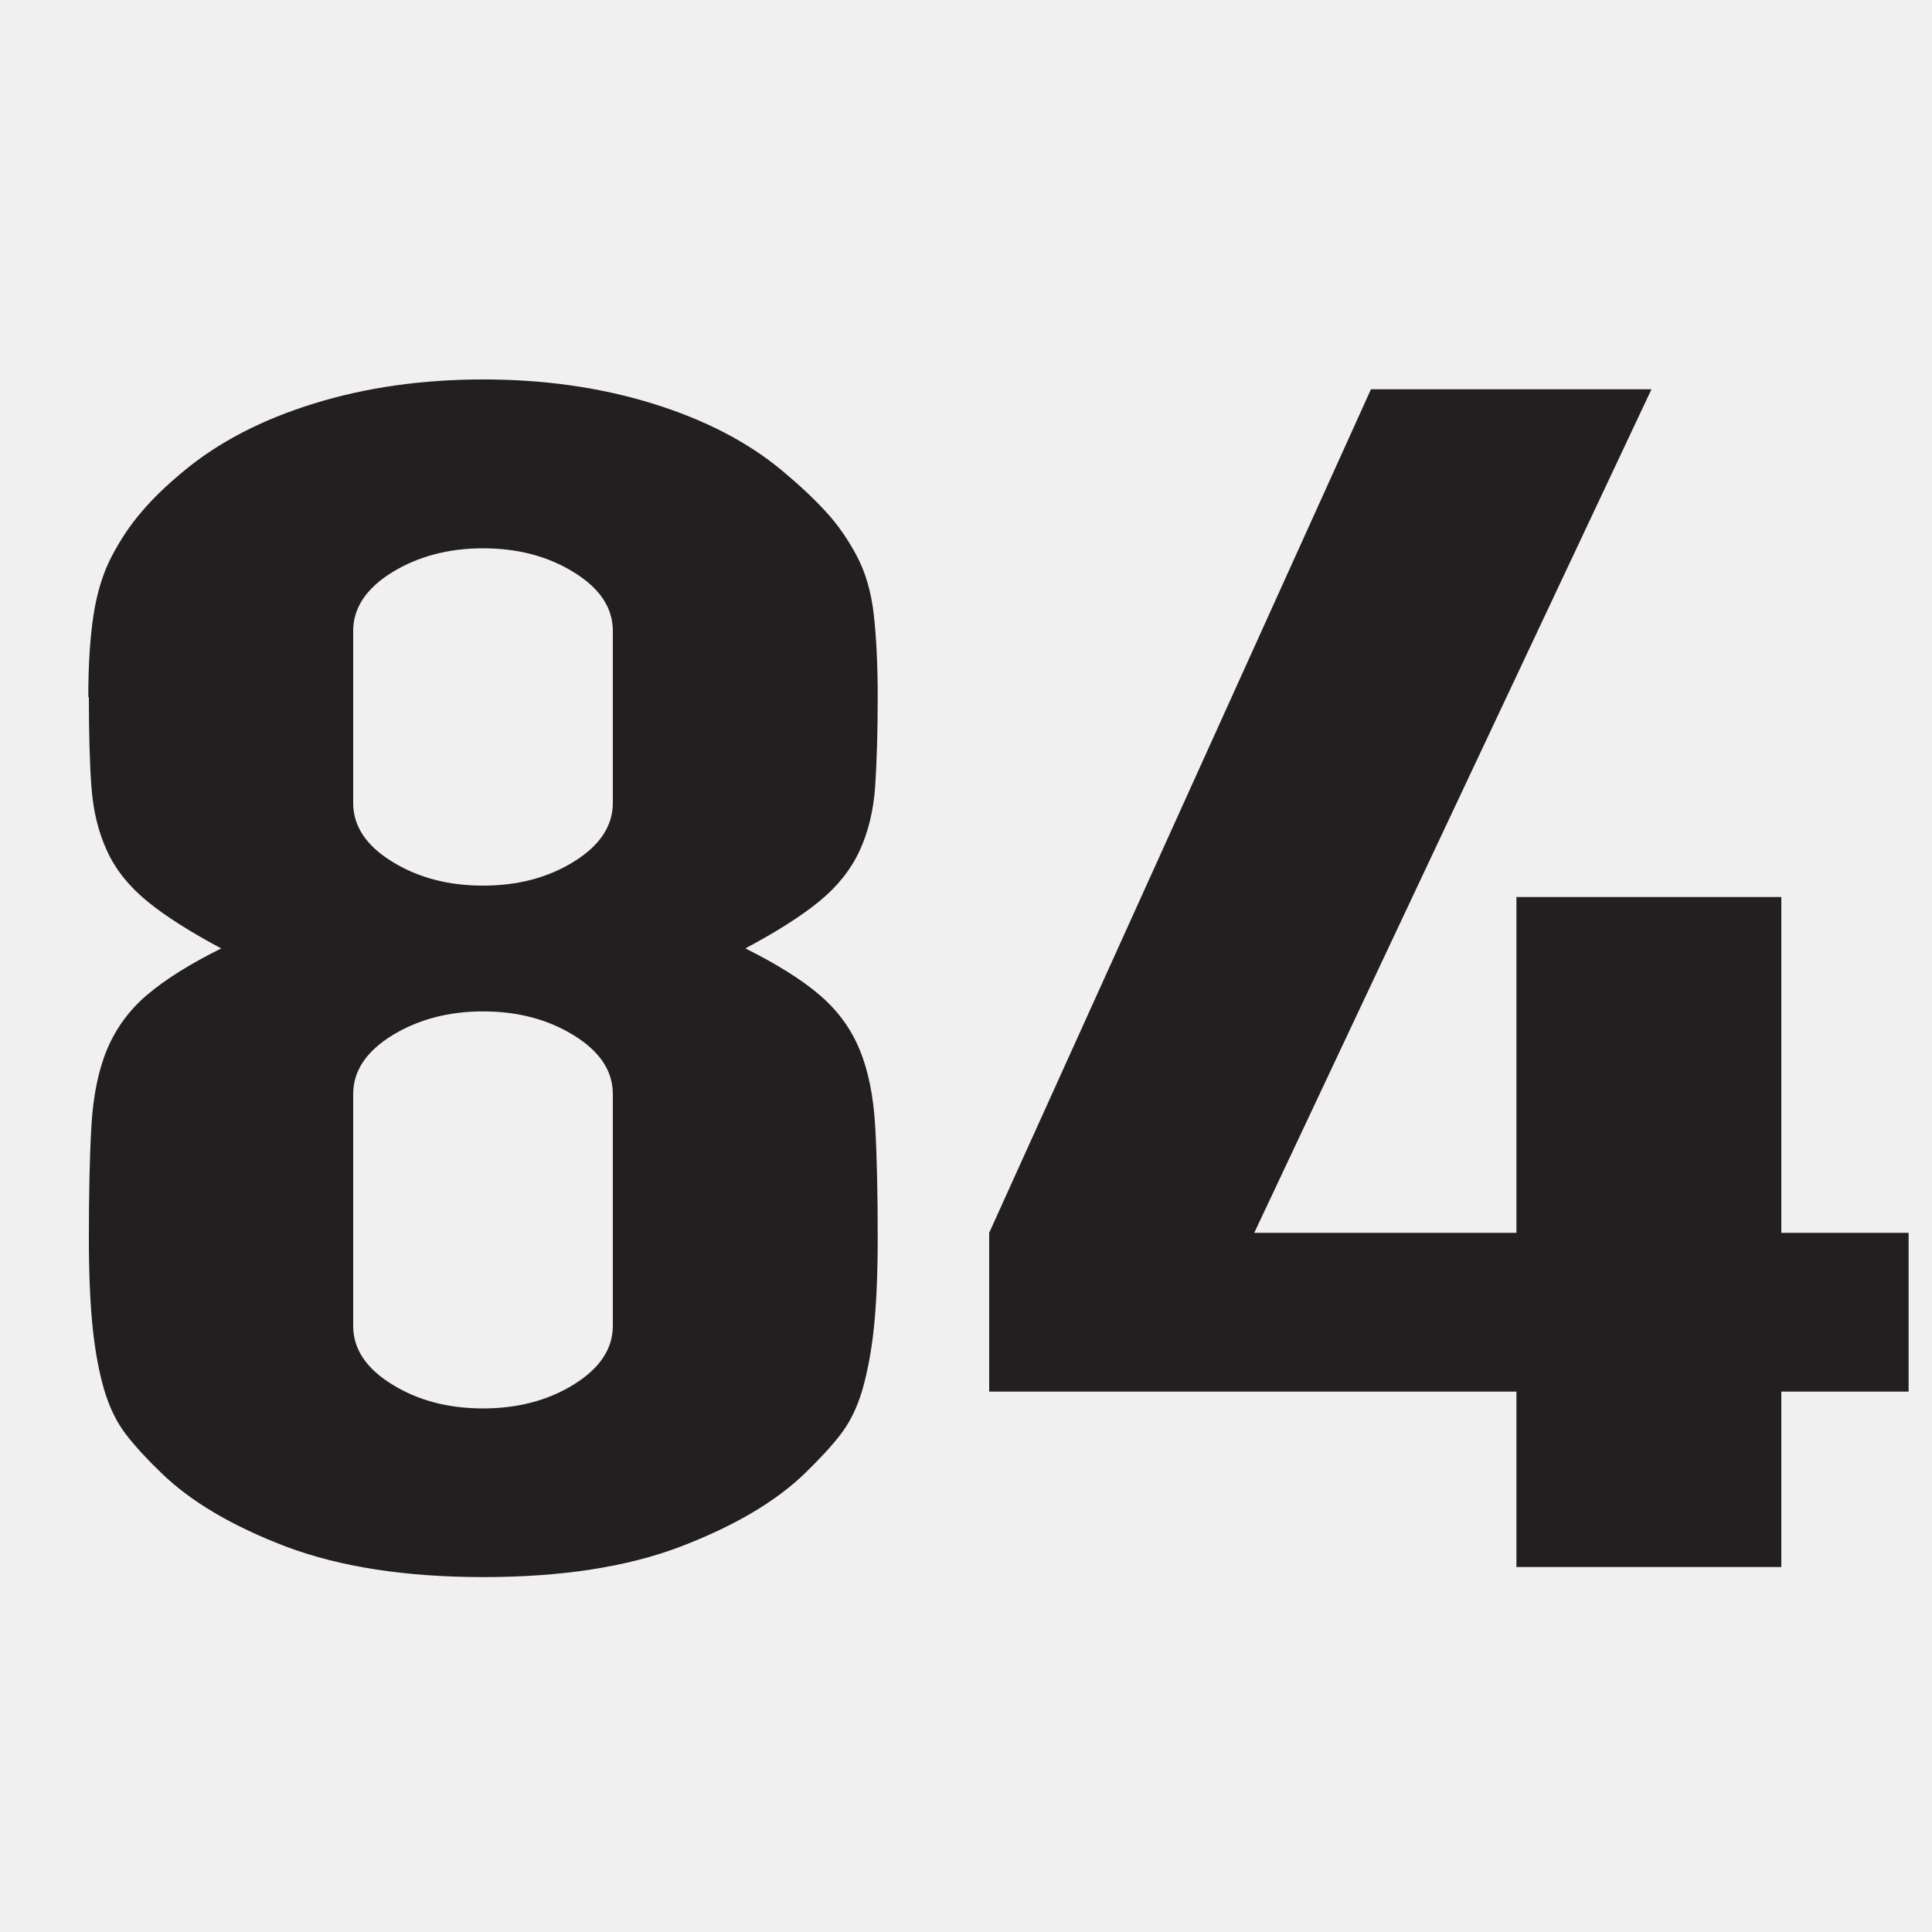
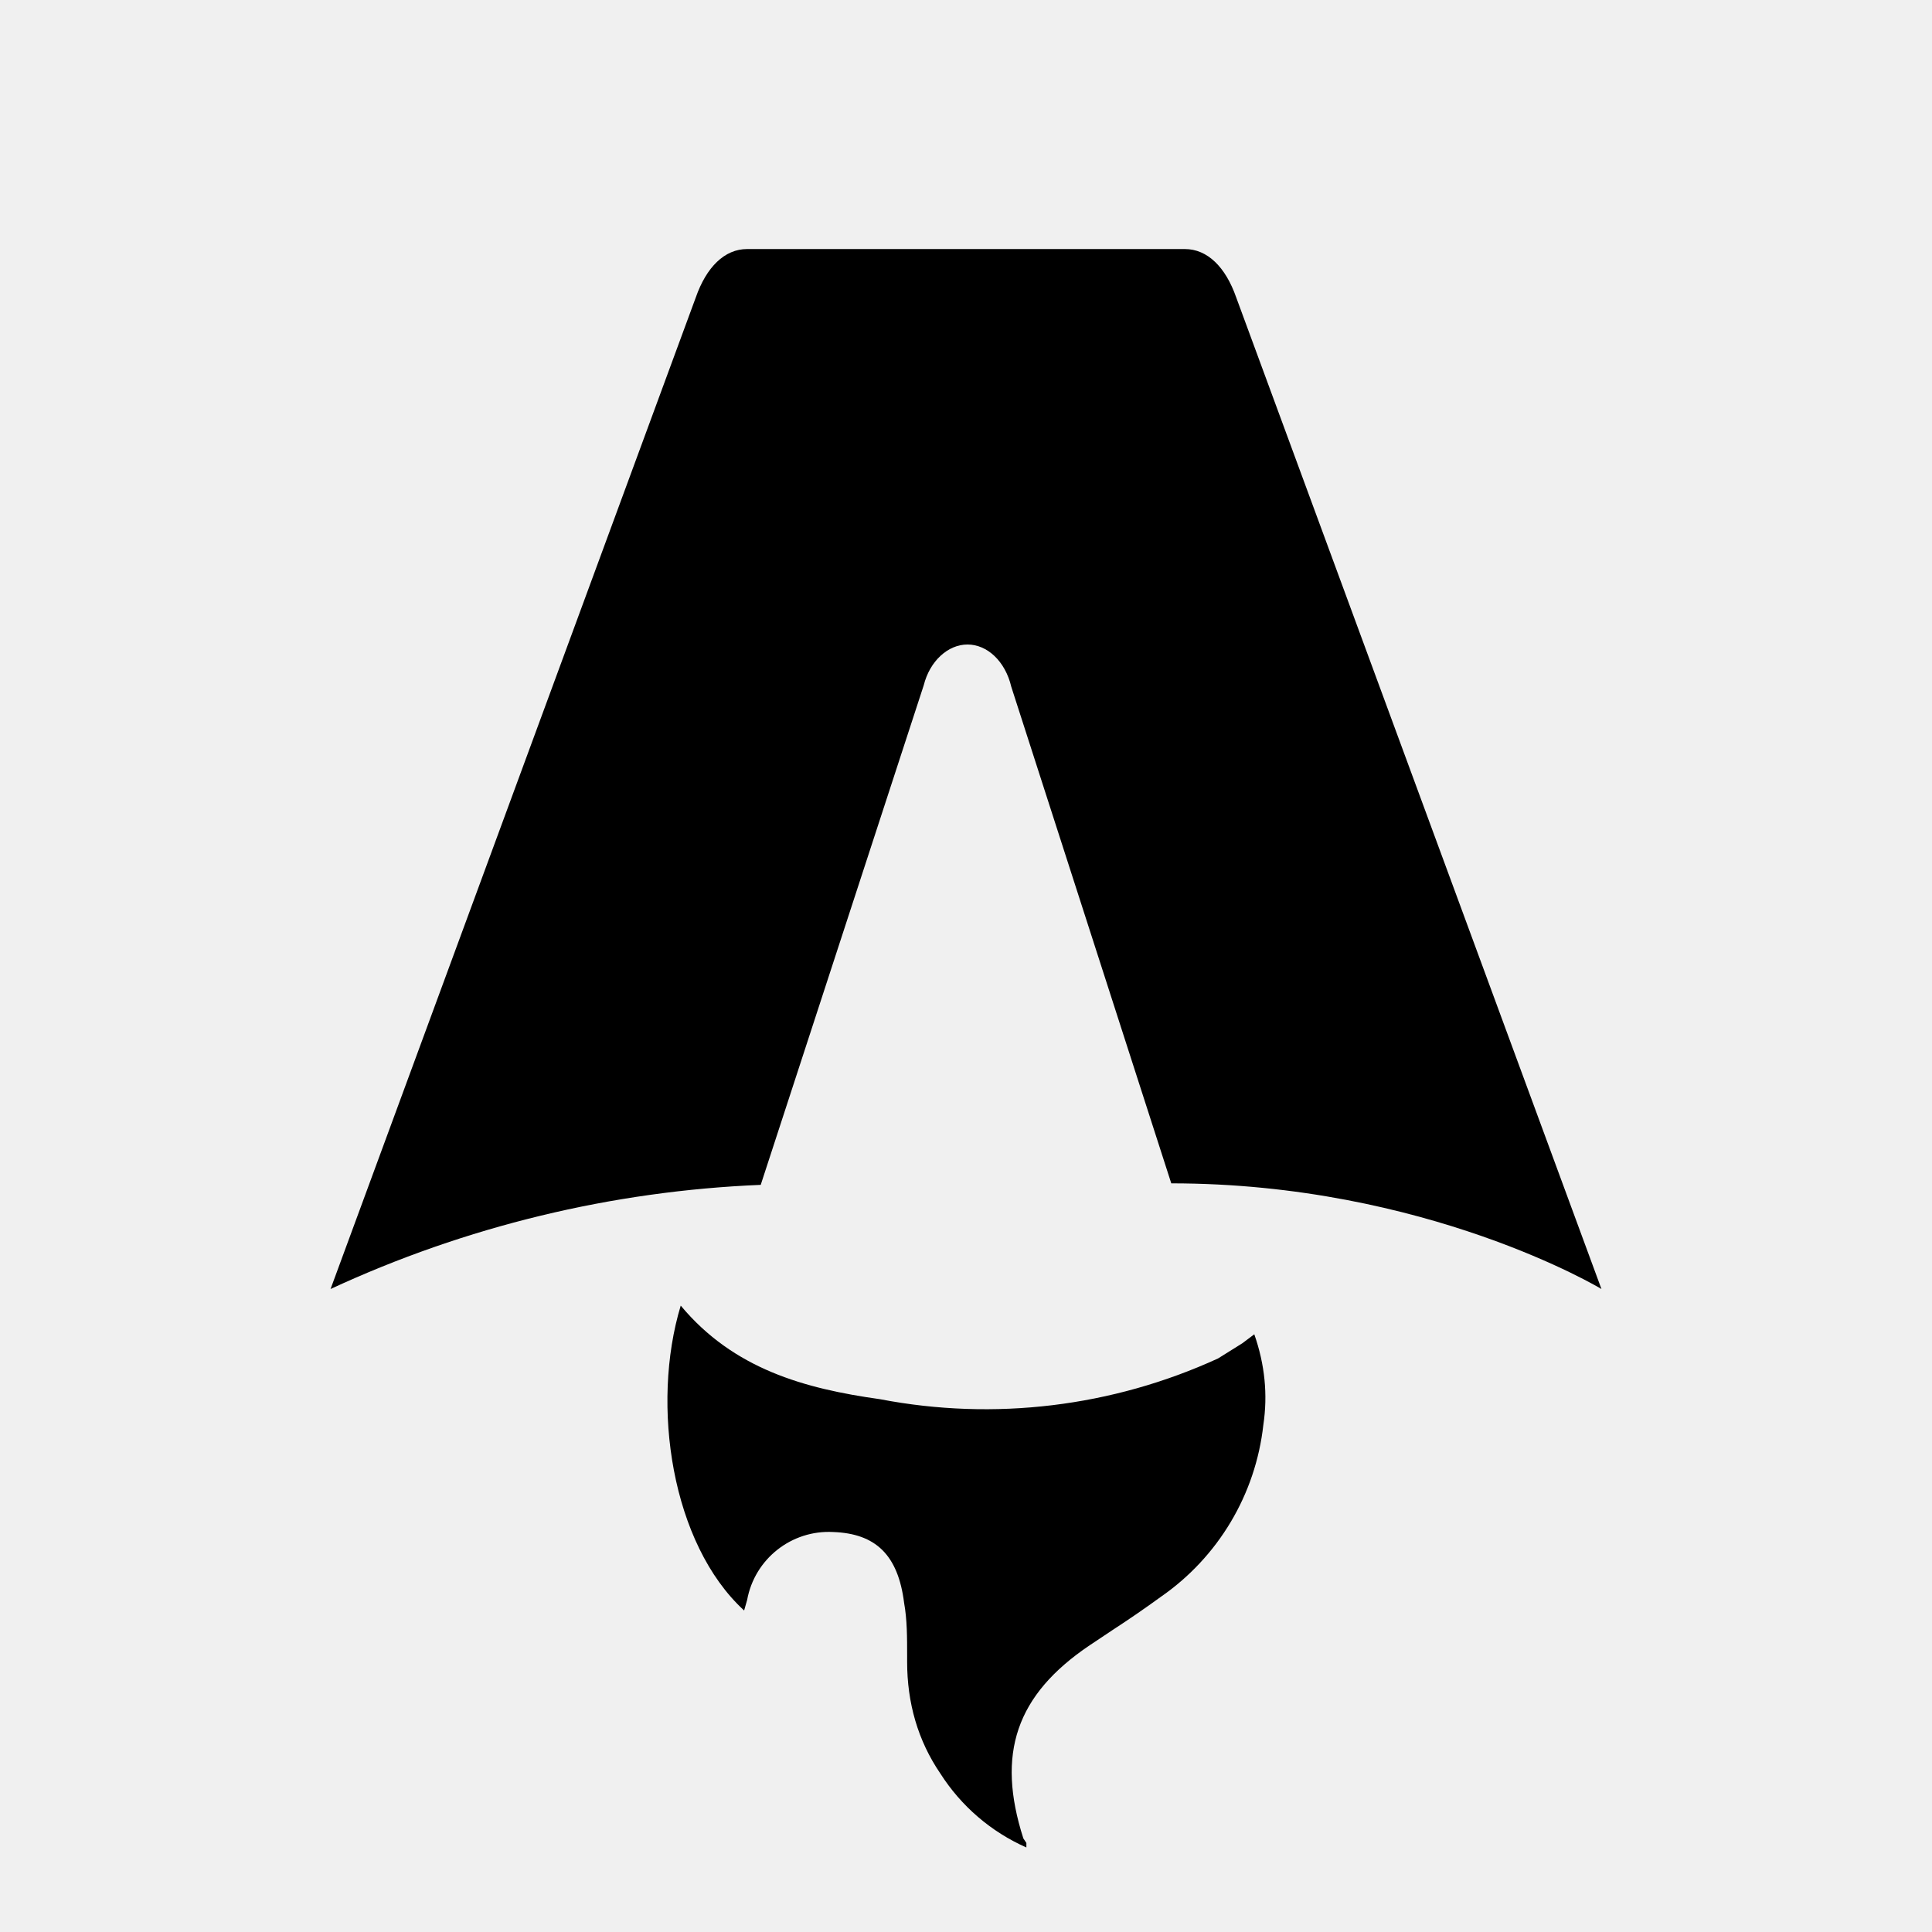
- <svg xmlns="http://www.w3.org/2000/svg" viewBox="0 0 100 100">
-   <defs>
-     <style>path{fill:#231f20}@media (prefers-color-scheme:dark){path{fill:#ddd}}</style>
-   </defs>
-   <path d="M4.57 36.08c0-1.65.09-3.07.27-4.24.18-1.17.49-2.18.94-3.04.45-.86.96-1.63 1.55-2.31.58-.69 1.32-1.4 2.22-2.14 1.79-1.48 4.03-2.64 6.72-3.47 2.69-.83 5.6-1.24 8.74-1.24s6.05.41 8.74 1.24c2.69.83 4.93 1.98 6.72 3.47.89.74 1.66 1.46 2.28 2.14.63.68 1.16 1.46 1.61 2.31.45.86.74 1.87.87 3.04s.2 2.58.2 4.24c0 1.83-.05 3.37-.13 4.62-.09 1.26-.36 2.37-.81 3.34-.45.97-1.14 1.84-2.08 2.61s-2.22 1.58-3.83 2.44c1.61.8 2.89 1.6 3.83 2.4.94.8 1.63 1.74 2.08 2.83.45 1.08.72 2.41.81 3.98.09 1.57.13 3.5.13 5.78 0 1.88-.07 3.44-.2 4.67s-.34 2.3-.6 3.21c-.27.91-.65 1.68-1.14 2.31-.49.63-1.1 1.28-1.81 1.97-1.52 1.48-3.68 2.75-6.45 3.81-2.78 1.06-6.18 1.58-10.21 1.58s-7.44-.53-10.22-1.58c-2.78-1.06-4.93-2.33-6.45-3.81-.72-.69-1.32-1.34-1.81-1.97-.49-.63-.87-1.4-1.14-2.31-.27-.91-.47-1.98-.6-3.21s-.2-2.78-.2-4.67c0-2.28.04-4.21.13-5.78.09-1.57.36-2.9.81-3.98a7.438 7.438 0 0 1 2.08-2.83c.94-.8 2.22-1.6 3.83-2.4-1.61-.86-2.89-1.67-3.83-2.44s-1.64-1.64-2.08-2.61c-.45-.97-.72-2.08-.81-3.34-.09-1.25-.13-2.8-.13-4.62Zm27.15-3.42c0-1.2-.67-2.21-2.02-3.04-1.34-.83-2.91-1.24-4.7-1.24s-3.36.42-4.7 1.24c-1.34.83-2.02 1.84-2.02 3.04v8.9c0 1.2.67 2.21 2.02 3.04 1.34.83 2.91 1.24 4.7 1.24s3.36-.41 4.7-1.24c1.34-.83 2.02-1.84 2.02-3.04v-8.9Zm0 23.97c0-1.2-.67-2.21-2.02-3.04-1.34-.83-2.91-1.24-4.7-1.24s-3.36.42-4.7 1.24c-1.34.83-2.02 1.84-2.02 3.04v11.99c0 1.2.67 2.21 2.02 3.04 1.34.83 2.91 1.24 4.7 1.24s3.36-.41 4.7-1.24c1.34-.83 2.02-1.84 2.02-3.04V56.63ZM78.49 81.11v-9.08H51.2v-8.22l19.76-43.66h14.52L64.92 63.81h13.57V46.43H92.2v17.38h6.59v8.22H92.2v9.08H78.49Z" />
+ <svg xmlns="http://www.w3.org/2000/svg" fill="none" viewBox="0 0 128 128">
+   <path d="M50.4 78.5a75.1 75.1 0 0 0-28.5 6.9l24.2-65.7c.7-2 1.9-3.2 3.4-3.2h29c1.5 0 2.7 1.2 3.4 3.2l24.2 65.7s-11.6-7-28.5-7L67 45.5c-.4-1.7-1.6-2.8-2.9-2.8-1.3 0-2.5 1.1-2.9 2.7L50.4 78.5Zm-1.1 28.2Zm-4.2-20.2c-2 6.6-.6 15.8 4.2 20.2a17.5 17.5 0 0 1 .2-.7 5.5 5.5 0 0 1 5.7-4.5c2.8.1 4.3 1.5 4.7 4.7.2 1.1.2 2.3.2 3.5v.4c0 2.7.7 5.2 2.2 7.4a13 13 0 0 0 5.7 4.9v-.3l-.2-.3c-1.8-5.6-.5-9.5 4.4-12.8l1.5-1a73 73 0 0 0 3.2-2.2 16 16 0 0 0 6.8-11.4c.3-2 .1-4-.6-6l-.8.6-1.6 1a37 37 0 0 1-22.4 2.7c-5-.7-9.7-2-13.2-6.2Z" />
+   <style>
+         path { fill: #000; }
+         @media (prefers-color-scheme: dark) {
+             path { fill: #FFF; }
+         }
+     </style>
</svg>
